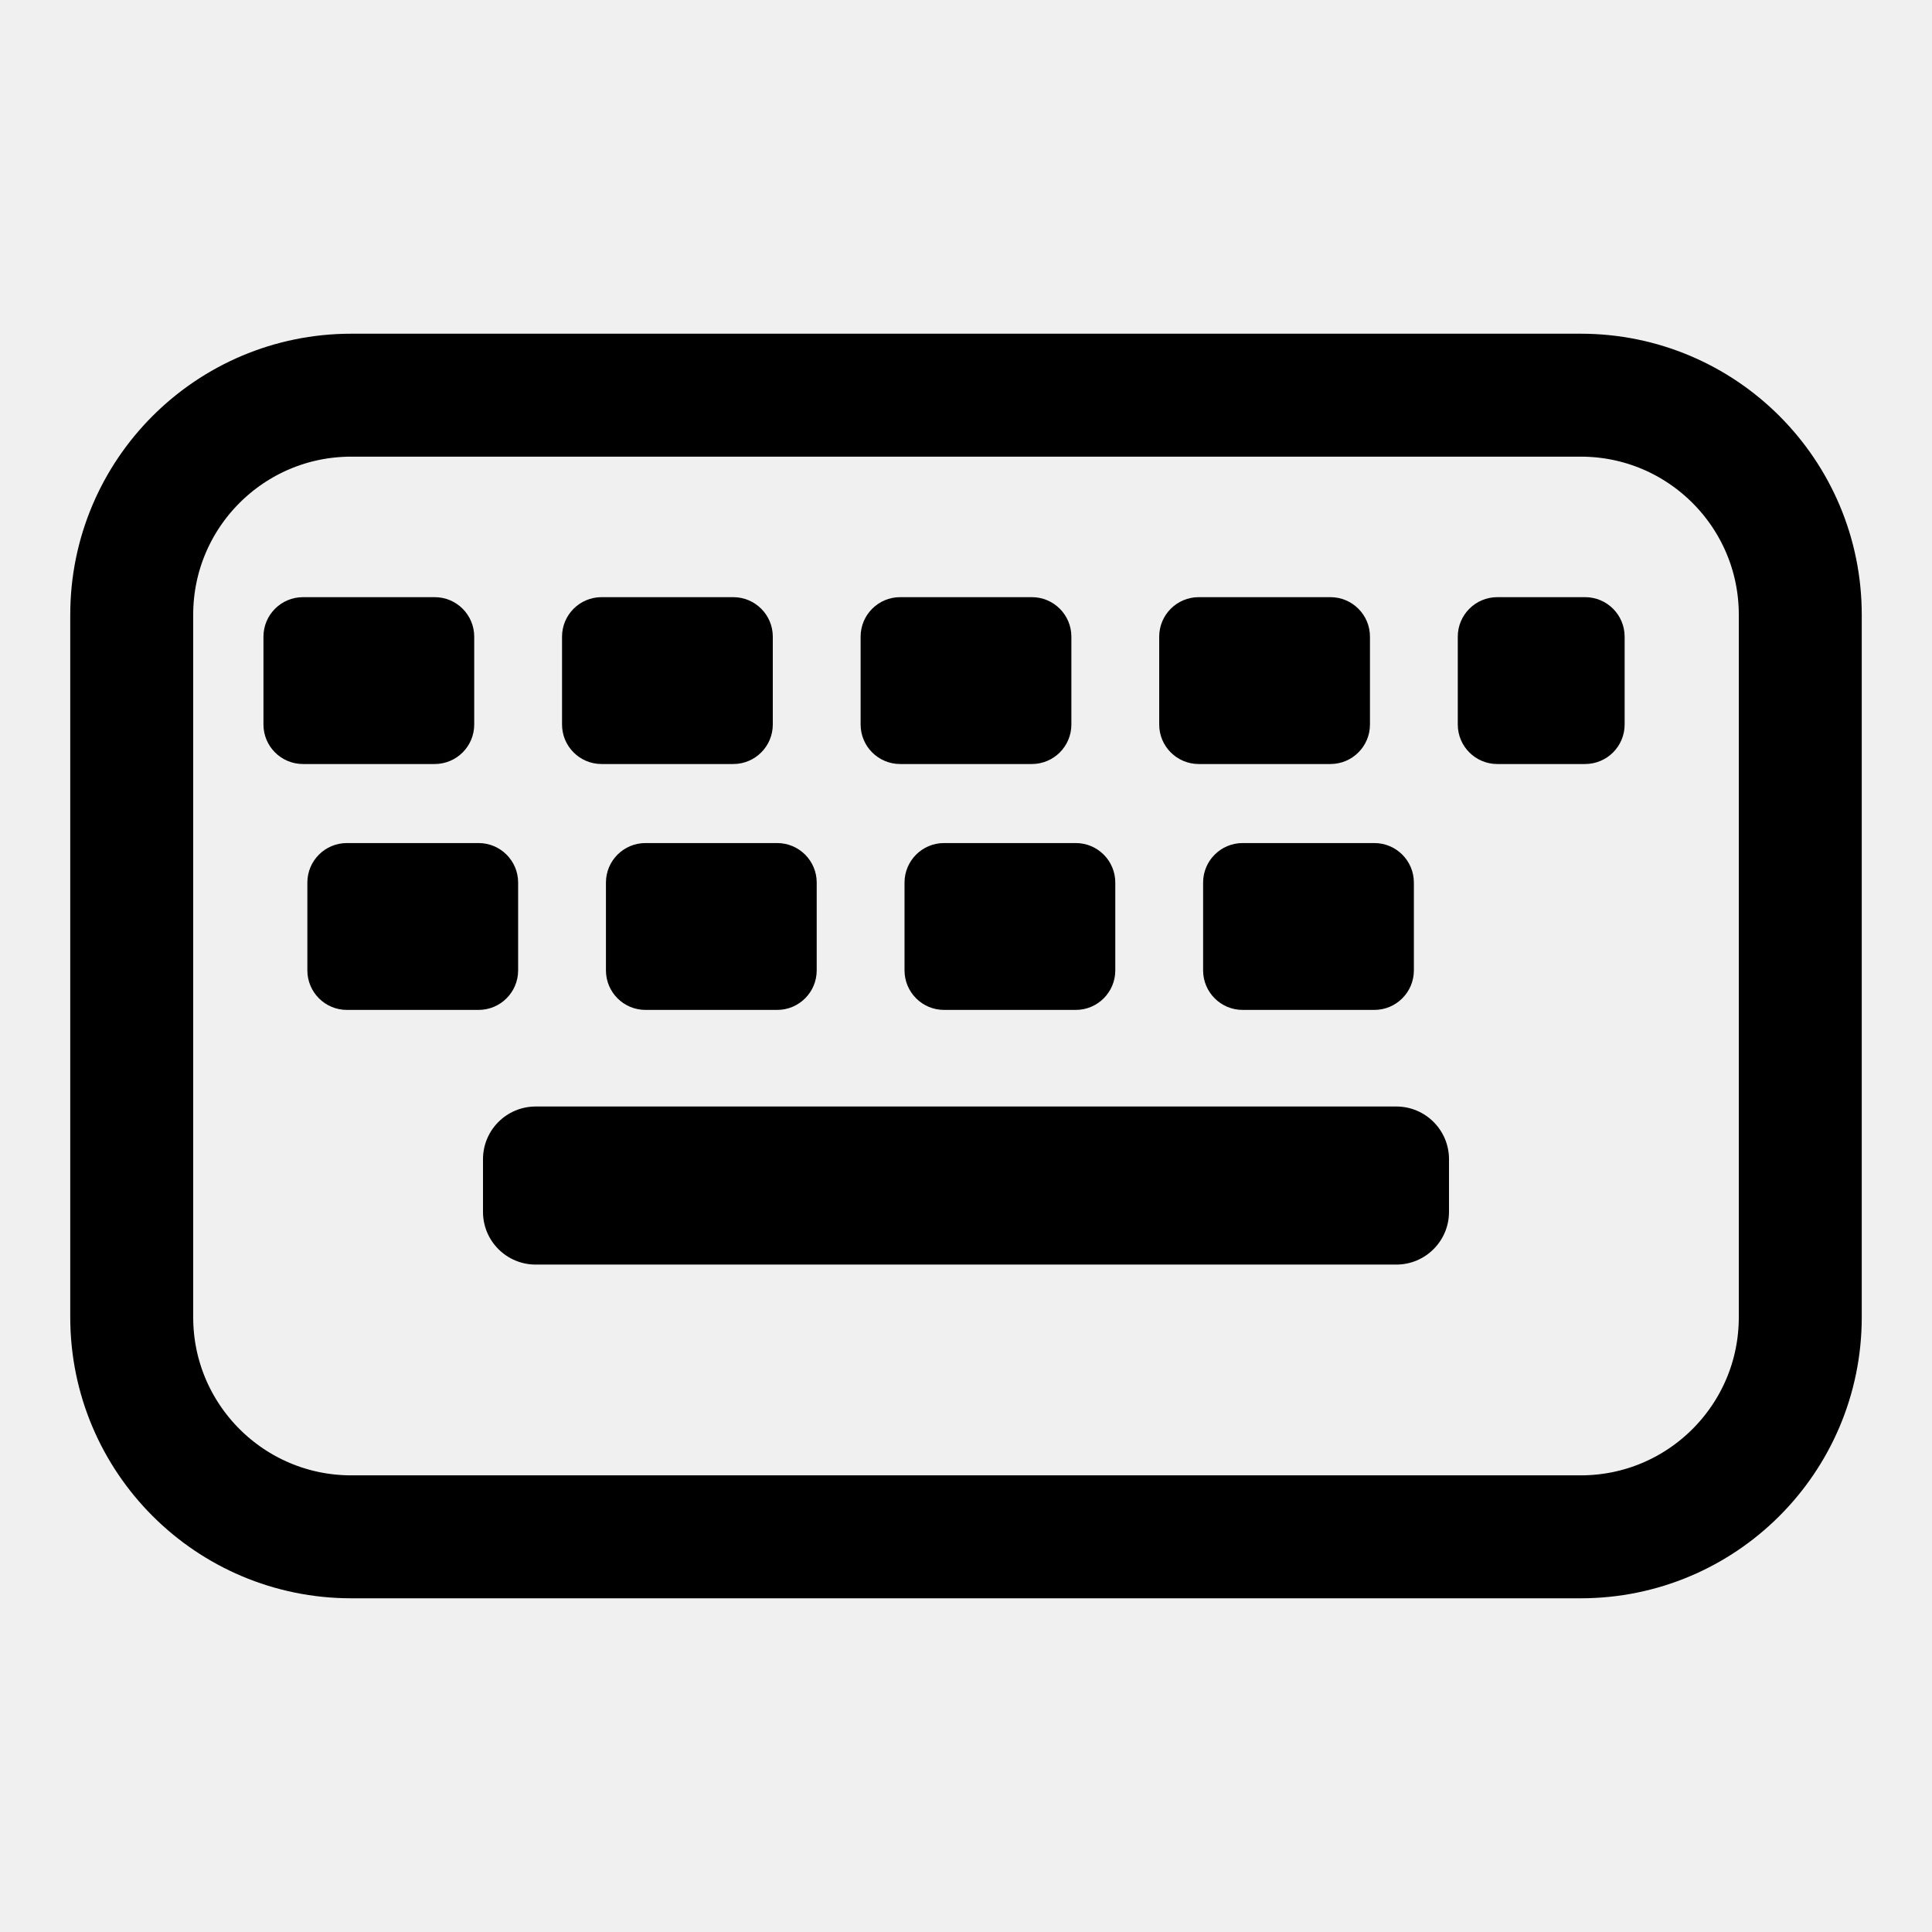
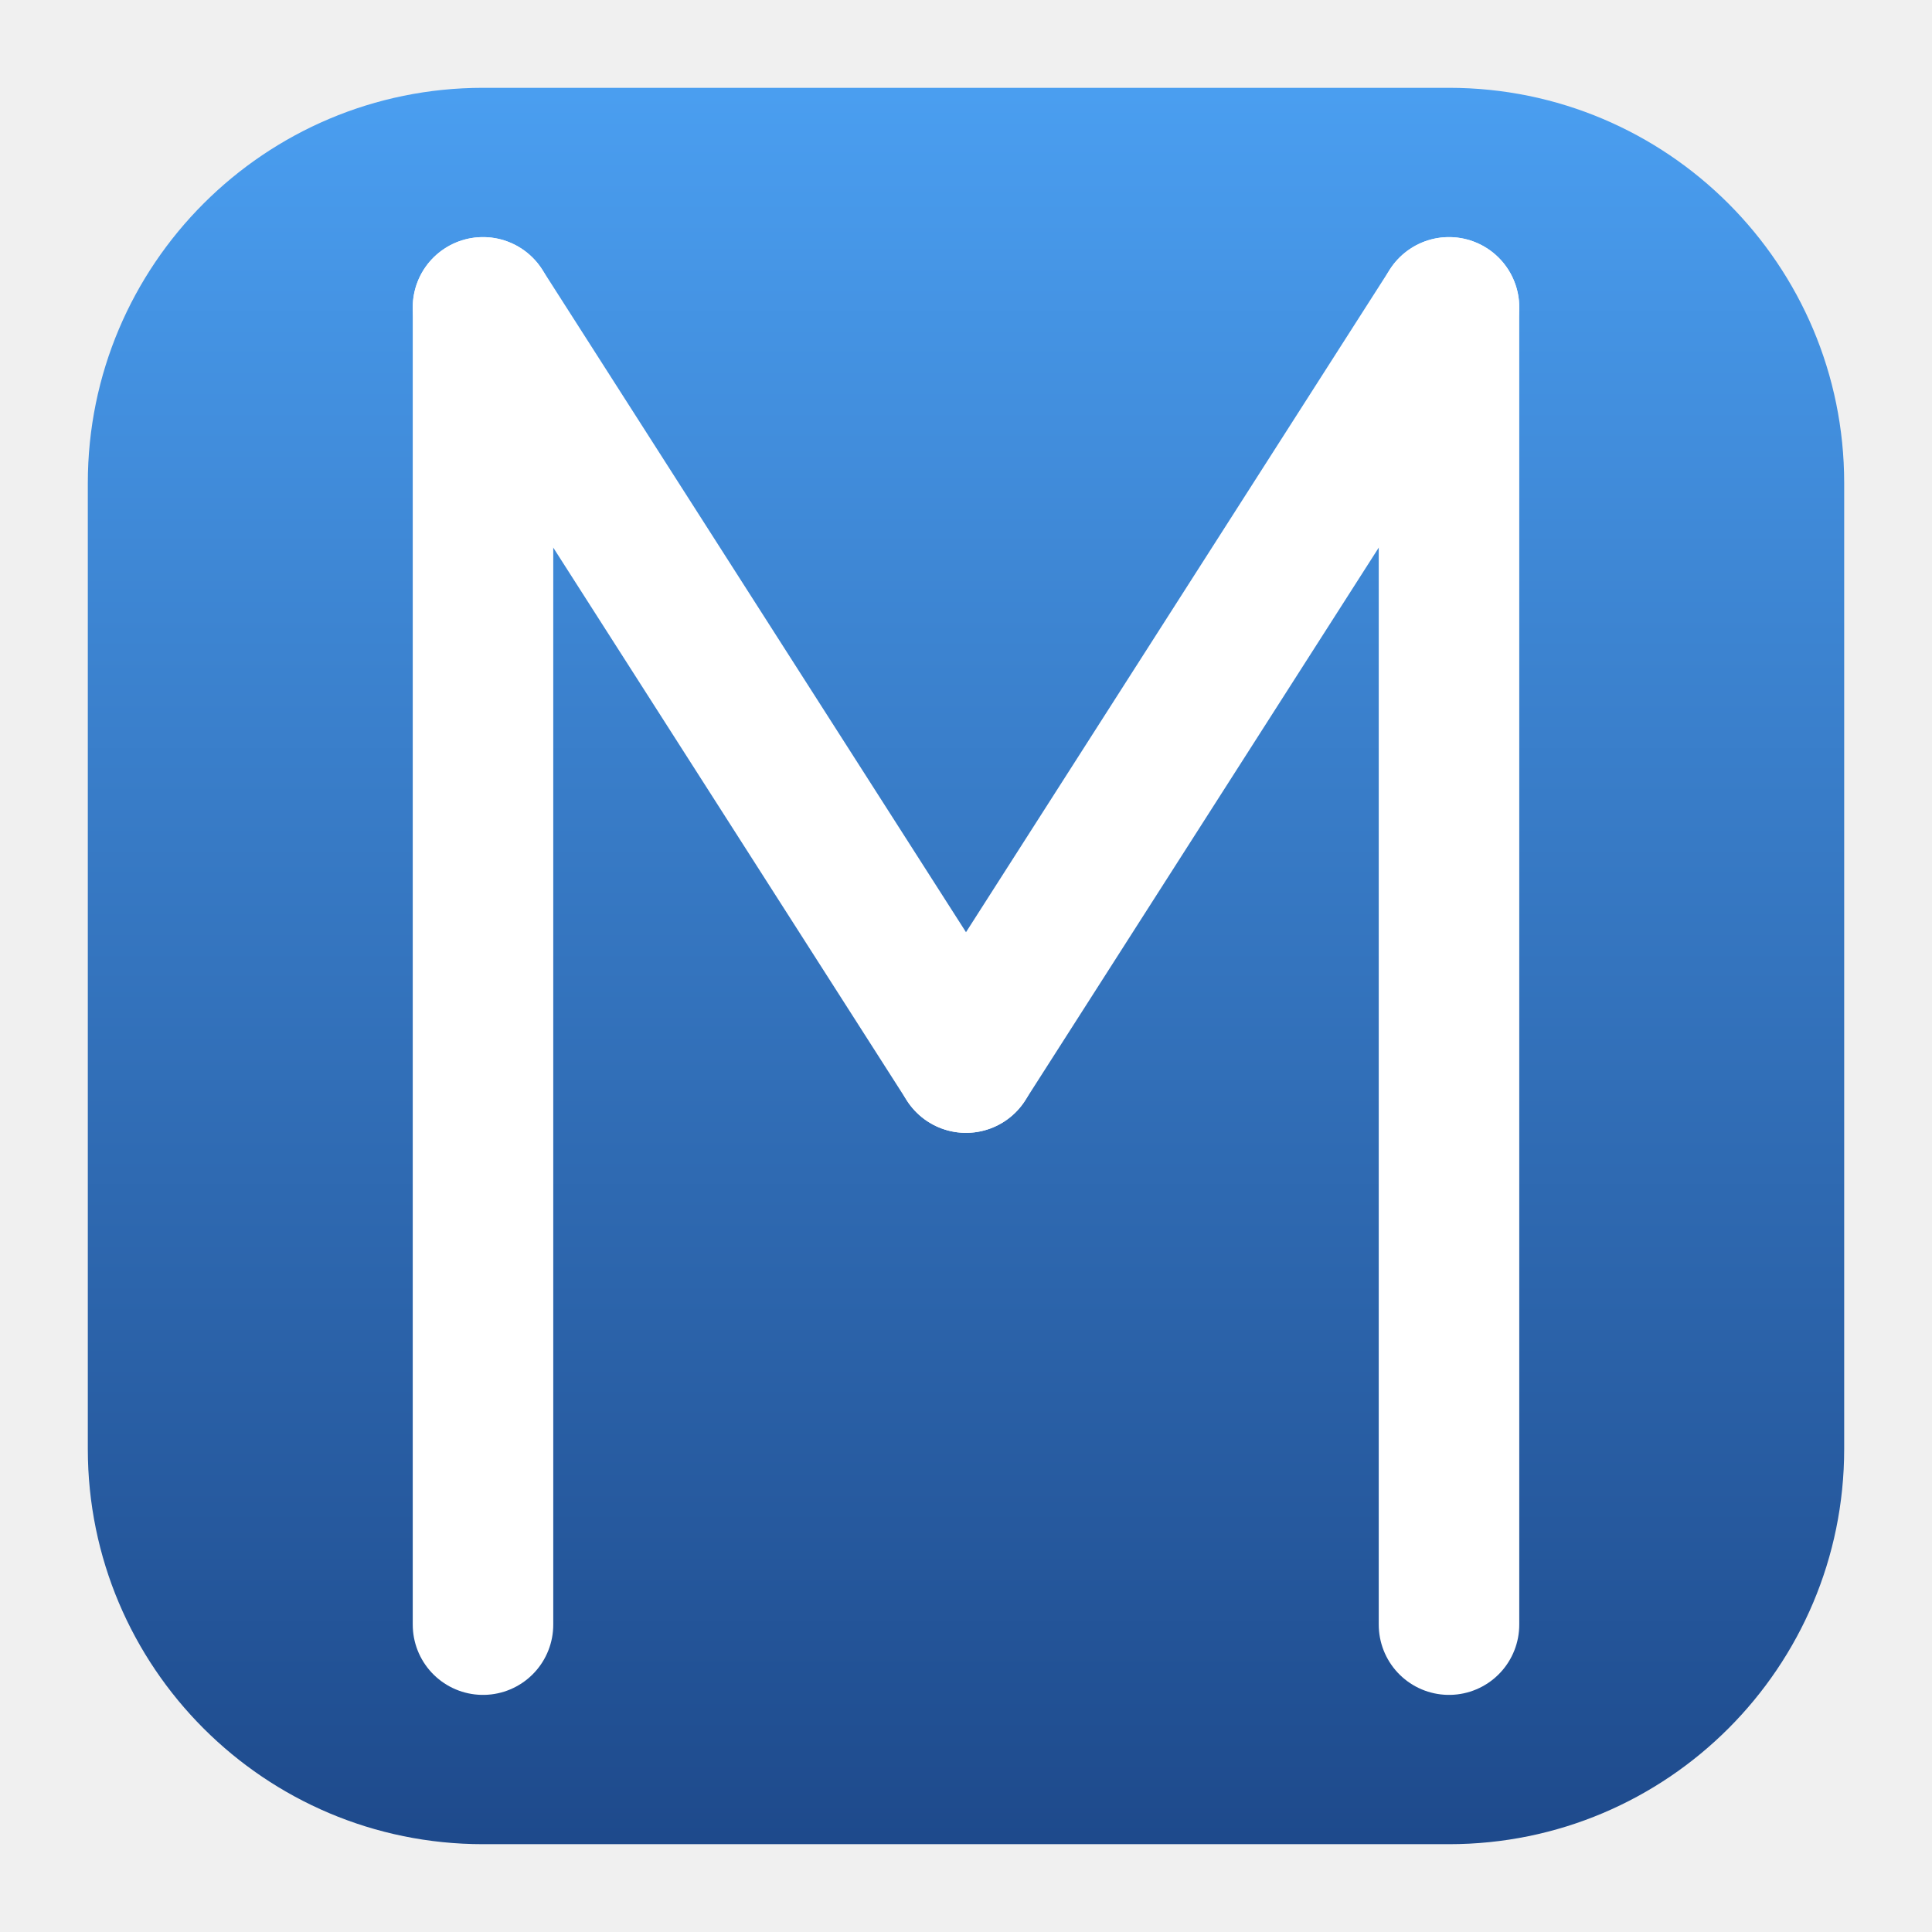
- <svg xmlns="http://www.w3.org/2000/svg" viewBox="0 0 22 22" width="22" height="22">
-   <rect x="1.5" y="4.5" width="19" height="13" rx="2.5" ry="2.5" fill="none" stroke="#000" stroke-width="1.4" />
-   <rect x="3" y="6.8" width="2.4" height="1.9" rx="0.45" fill="#000" />
-   <rect x="6.4" y="6.8" width="2.4" height="1.9" rx="0.45" fill="#000" />
-   <rect x="9.8" y="6.8" width="2.4" height="1.9" rx="0.45" fill="#000" />
-   <rect x="13.2" y="6.8" width="2.4" height="1.9" rx="0.45" fill="#000" />
-   <rect x="16.6" y="6.8" width="1.9" height="1.9" rx="0.45" fill="#000" />
-   <rect x="3.5" y="9.6" width="2.4" height="1.9" rx="0.45" fill="#000" />
-   <rect x="6.9" y="9.6" width="2.4" height="1.9" rx="0.45" fill="#000" />
-   <rect x="10.3" y="9.6" width="2.4" height="1.9" rx="0.45" fill="#000" />
-   <rect x="13.7" y="9.6" width="2.4" height="1.9" rx="0.45" fill="#000" />
-   <rect x="5.5" y="12.6" width="11" height="1.8" rx="0.6" fill="#000" />
+ <svg xmlns="http://www.w3.org/2000/svg" viewBox="0 0 44 44" width="44" height="44">
+   <defs>
+     <linearGradient id="bg" x1="0" y1="0" x2="0" y2="1">
+       <stop offset="0%" stop-color="#4a9ef0" />
+       <stop offset="100%" stop-color="#1e4a8c" />
+     </linearGradient>
+   </defs>
+   <rect x="2" y="2" width="40" height="40" rx="9" ry="9" fill="url(#bg)" />
+   <g fill="none" stroke="#ffffff" stroke-width="3.2" stroke-linecap="round" stroke-linejoin="round">
+     <path d="M 11 7 L 11 37" />
+     <path d="M 33 7  L 33 37" />
+     <path d="M 11 7  L 22 24.2" />
+     <path d="M 33 7  L 22 24.2" />
+   </g>
</svg>
